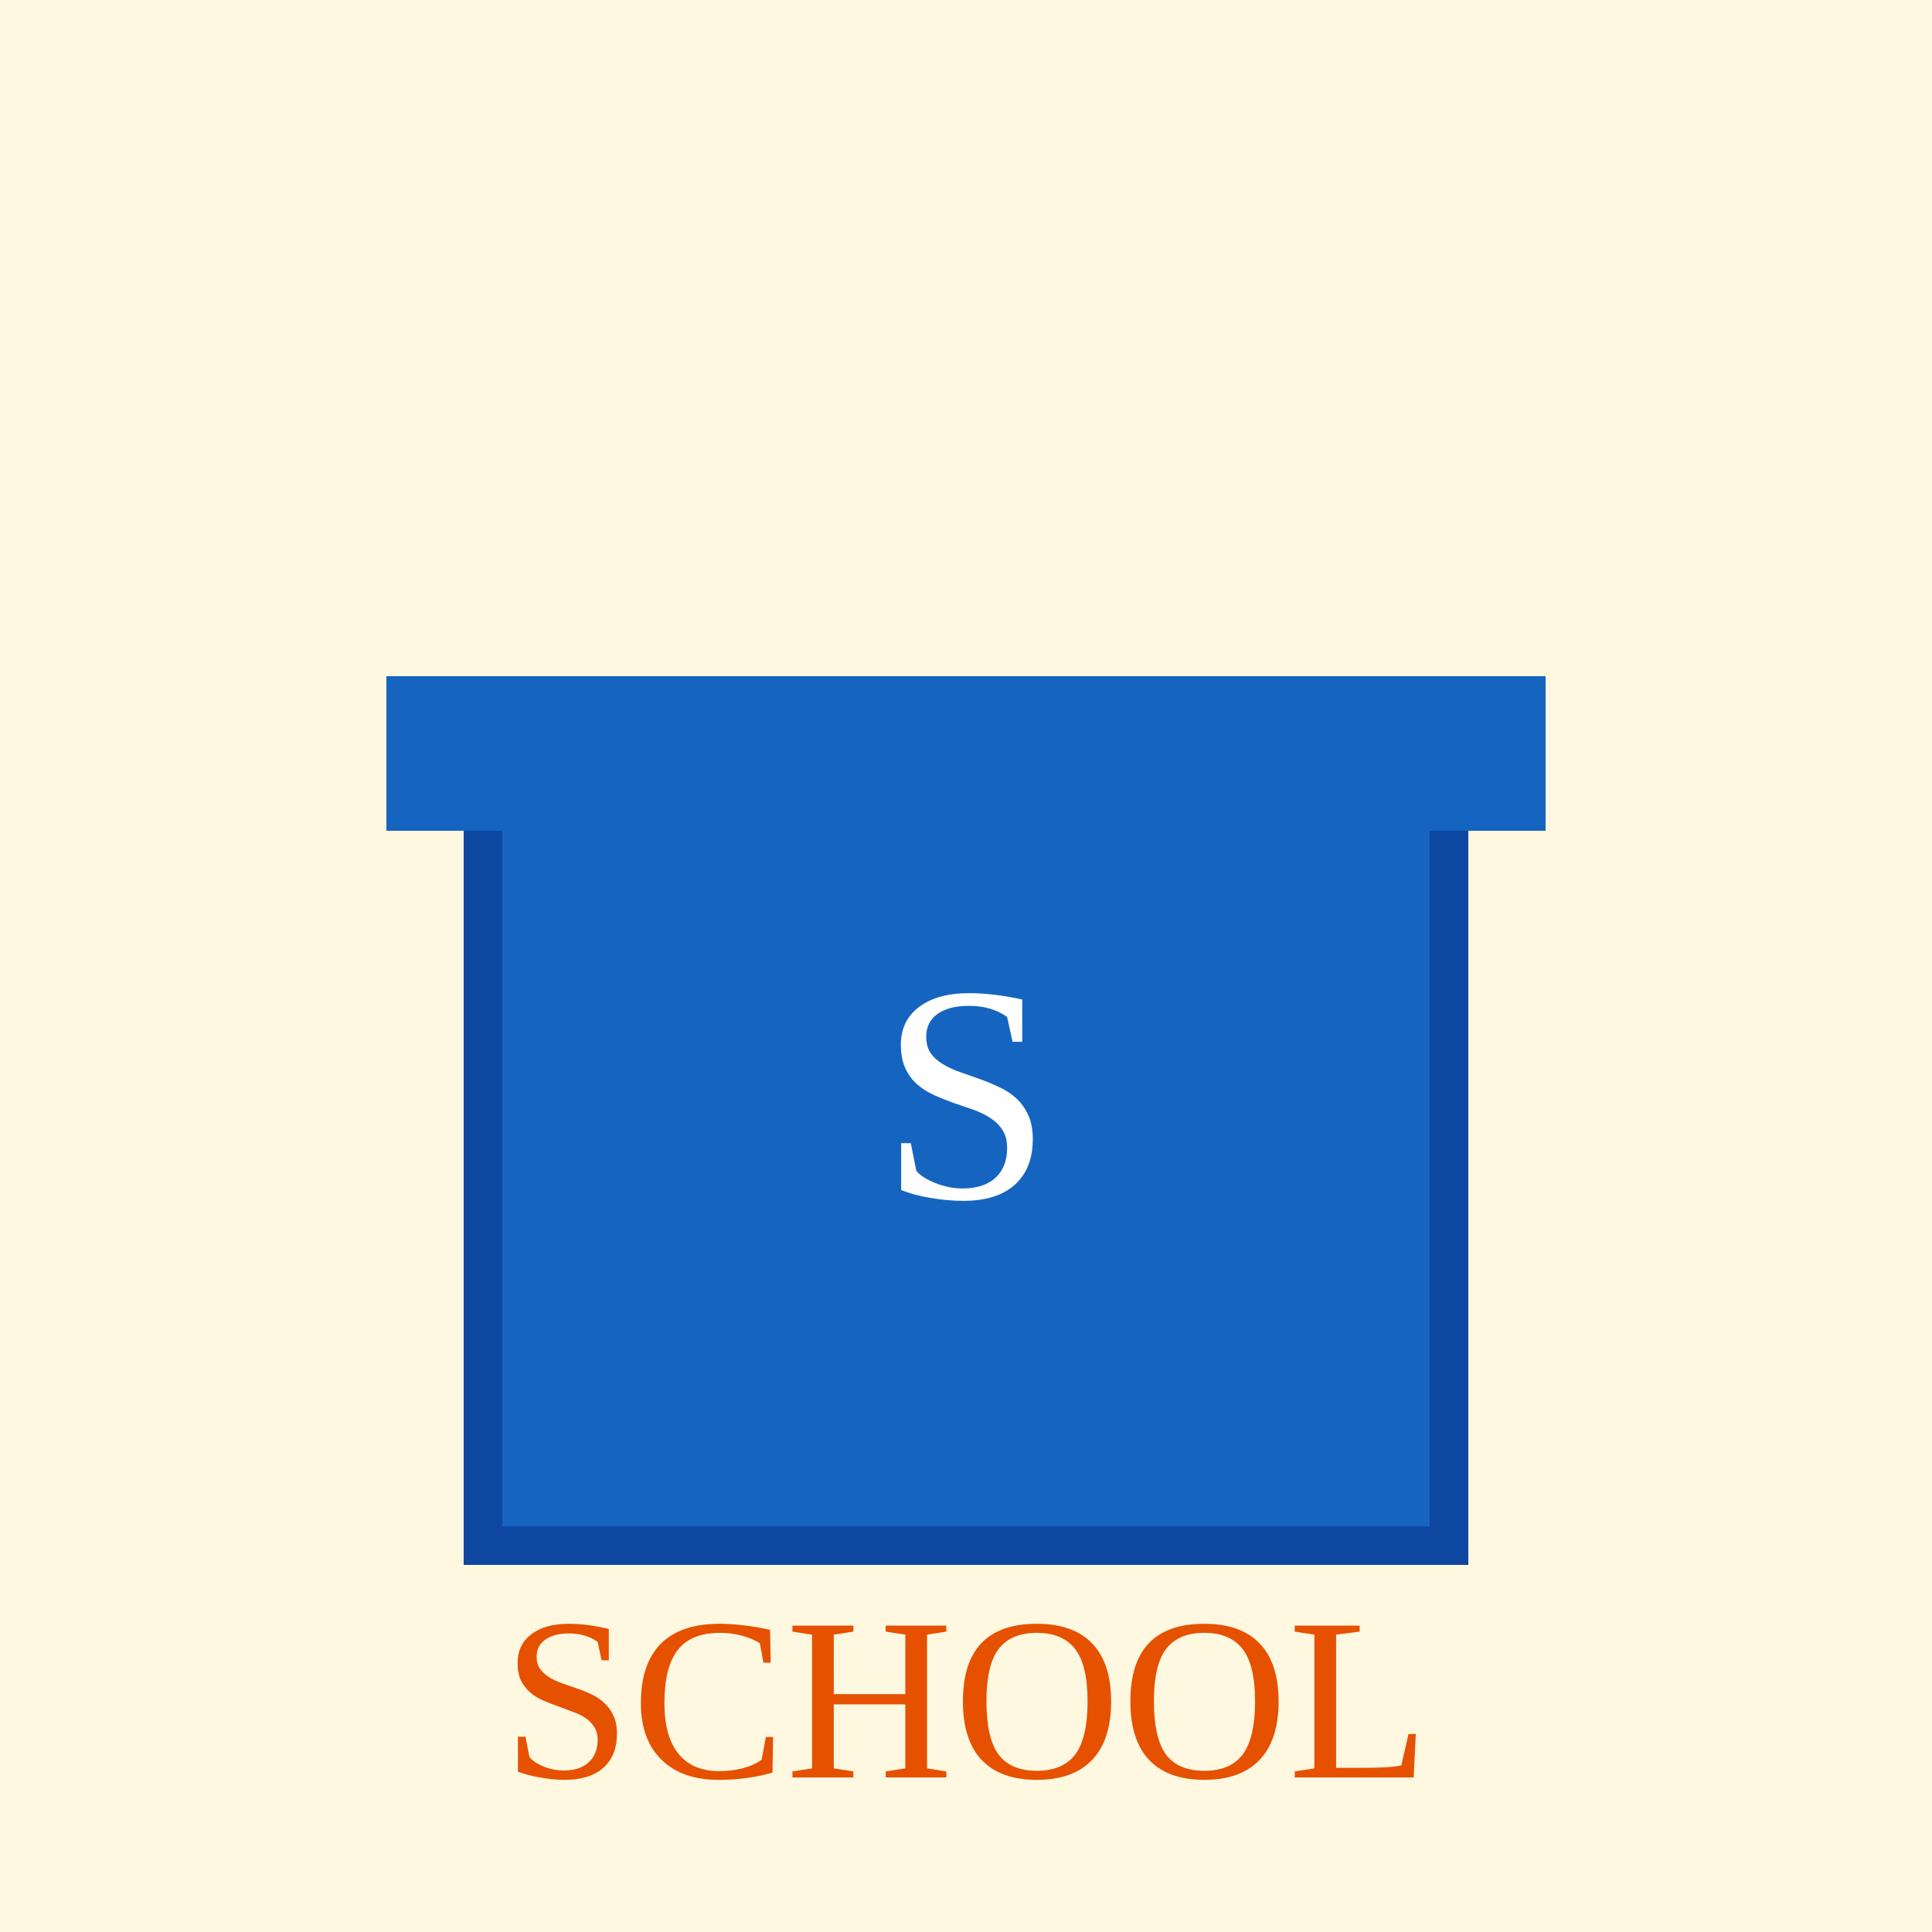
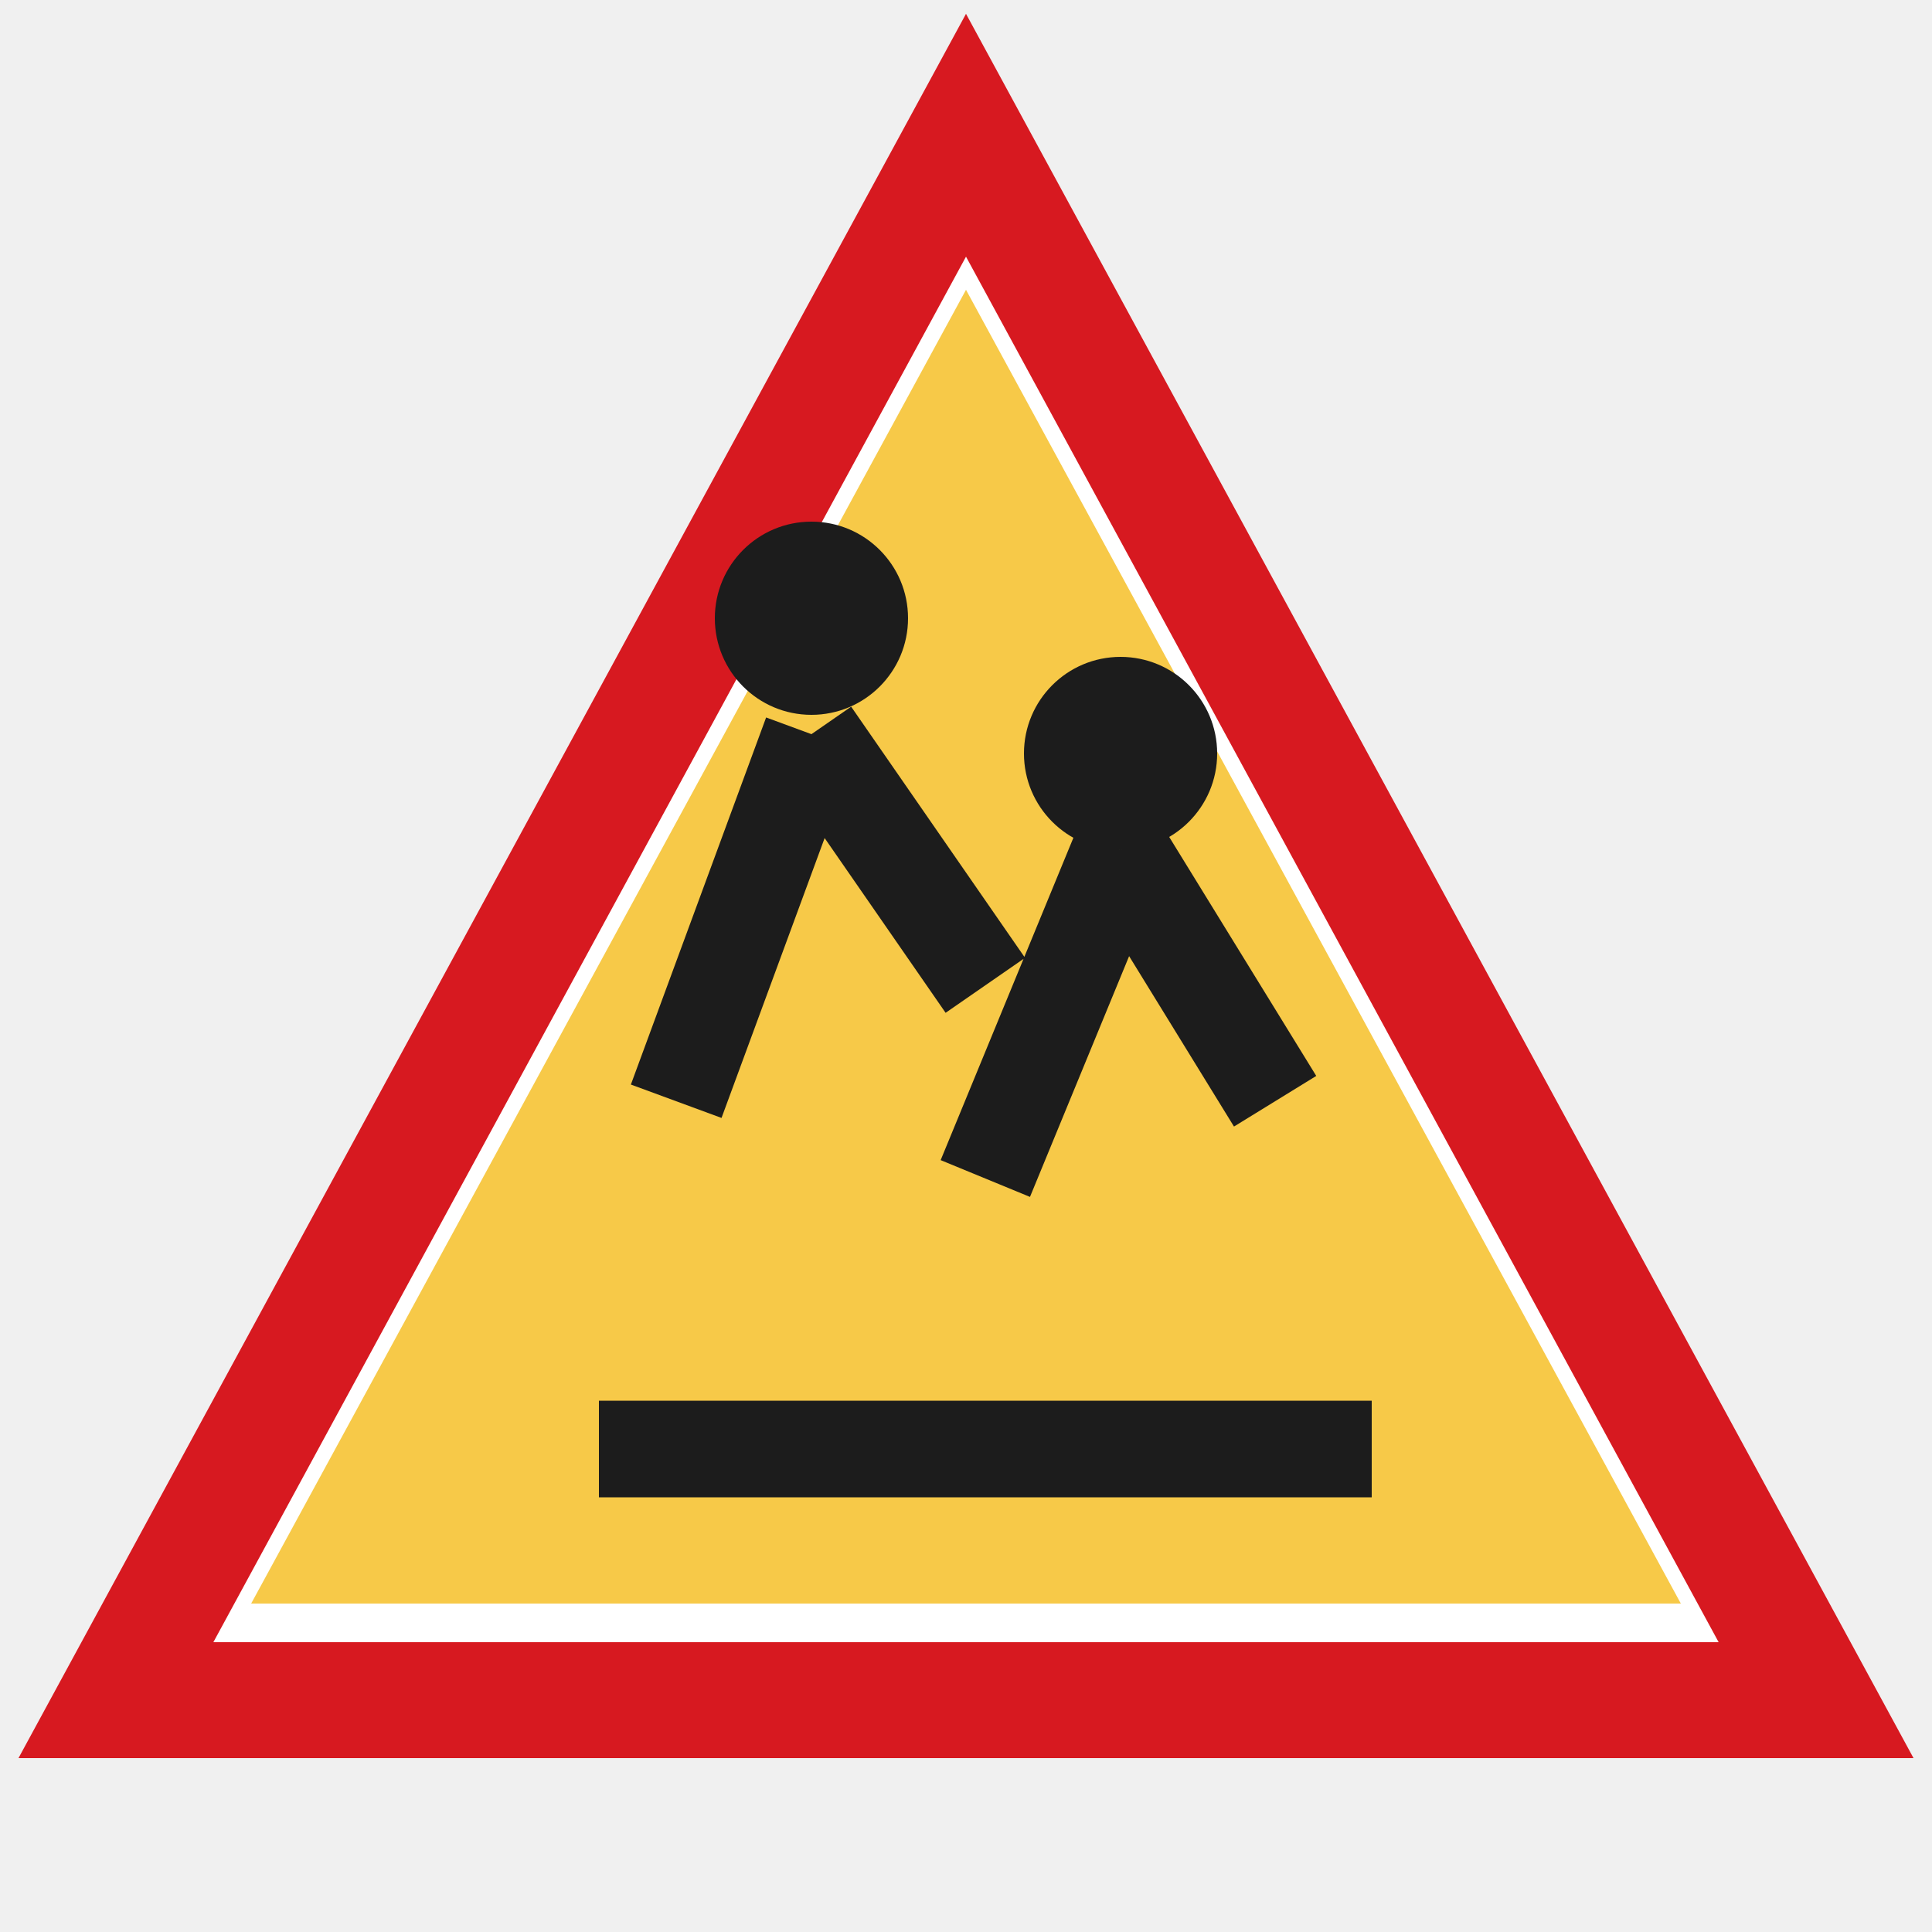
- <svg xmlns="http://www.w3.org/2000/svg" viewBox="0 0 100 100">
-   <rect width="100" height="100" fill="#fff8e1" />
-   <rect x="25" y="40" width="50" height="40" fill="#1565c0" stroke="#0d47a1" stroke-width="2" />
-   <rect x="20" y="35" width="60" height="8" fill="#1565c0" />
-   <text x="50" y="62" text-anchor="middle" font-size="16" fill="#fff">S</text>
-   <text x="50" y="92" text-anchor="middle" font-size="12" fill="#e65100">SCHOOL</text>
+ <svg xmlns="http://www.w3.org/2000/svg" viewBox="0 0 100 100" role="img" aria-labelledby="title">
+   <path d="M50 7 94 88H6Z" fill="#fff" stroke="#d71920" stroke-width="6" />
+   <path d="M50 15 87 83H13Z" fill="#f7c948" />
+   <circle cx="42" cy="32" r="5" fill="#1c1c1c" />
+   <circle cx="58" cy="39" r="5" fill="#1c1c1c" />
+   <path d="m42 38-7 19m7-19 9 13m7-7-7 17m7-17 8 13M31 75h40" fill="none" stroke="#1c1c1c" stroke-width="5" />
</svg>
